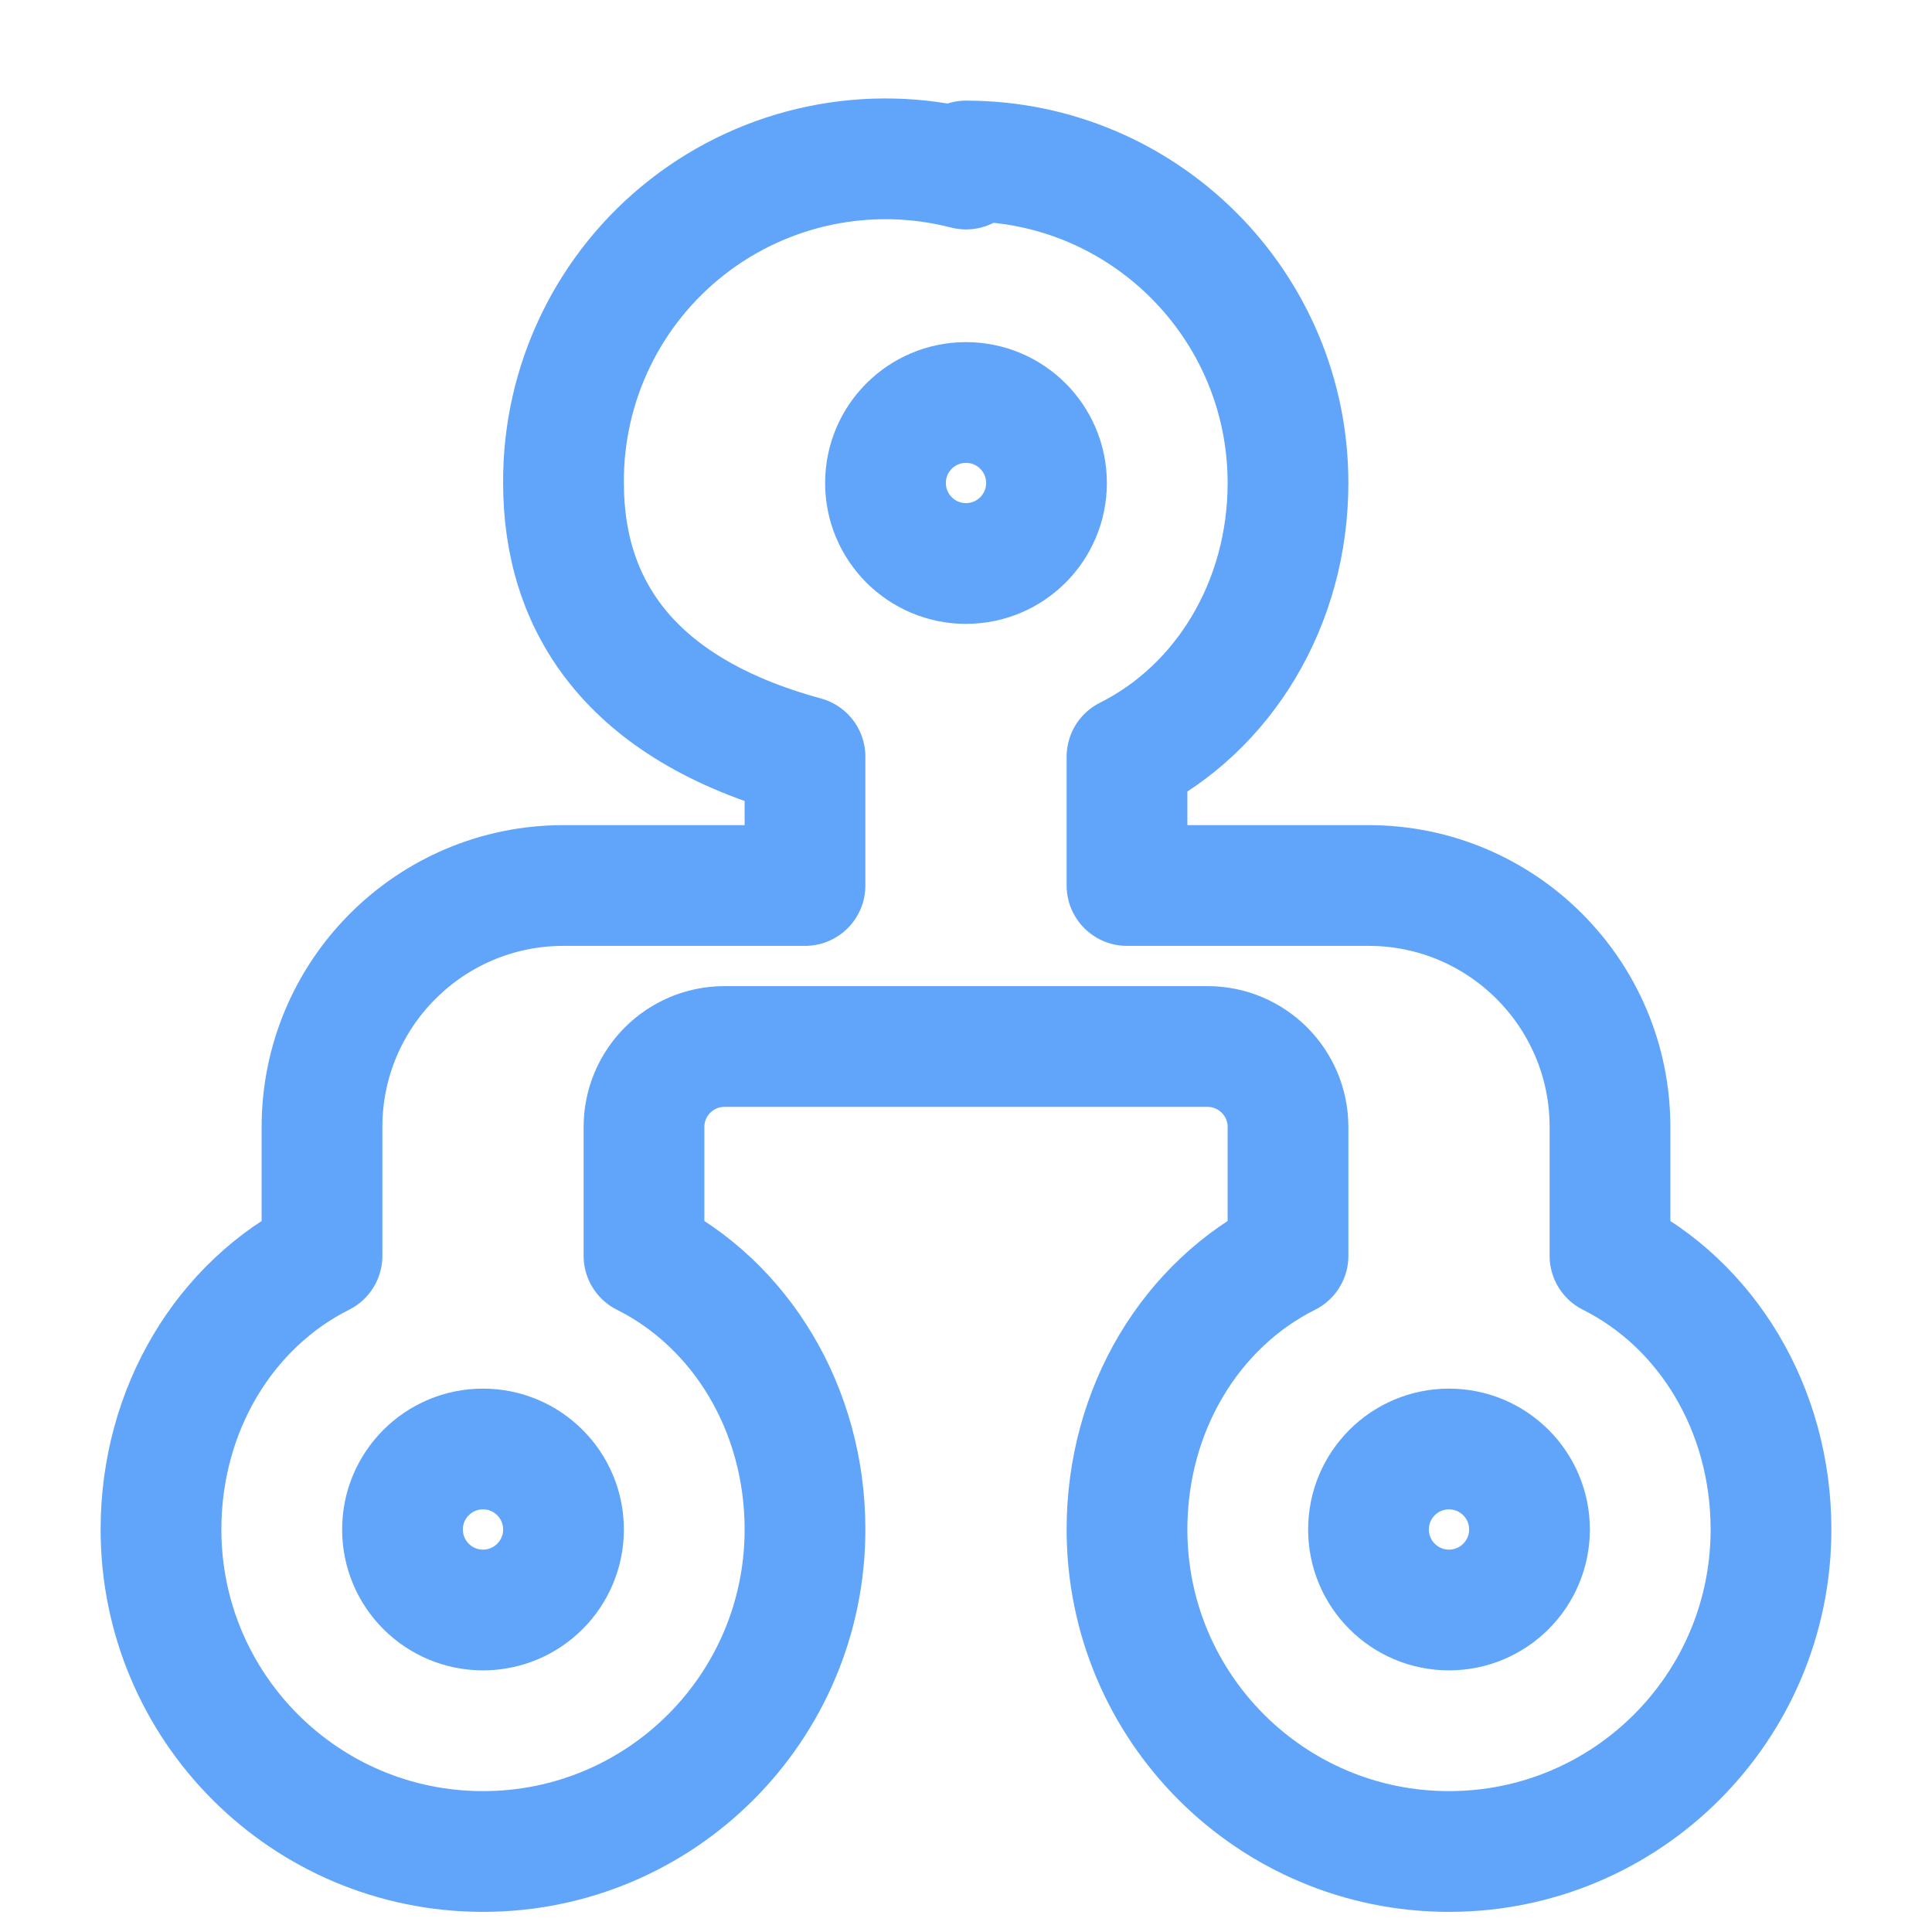
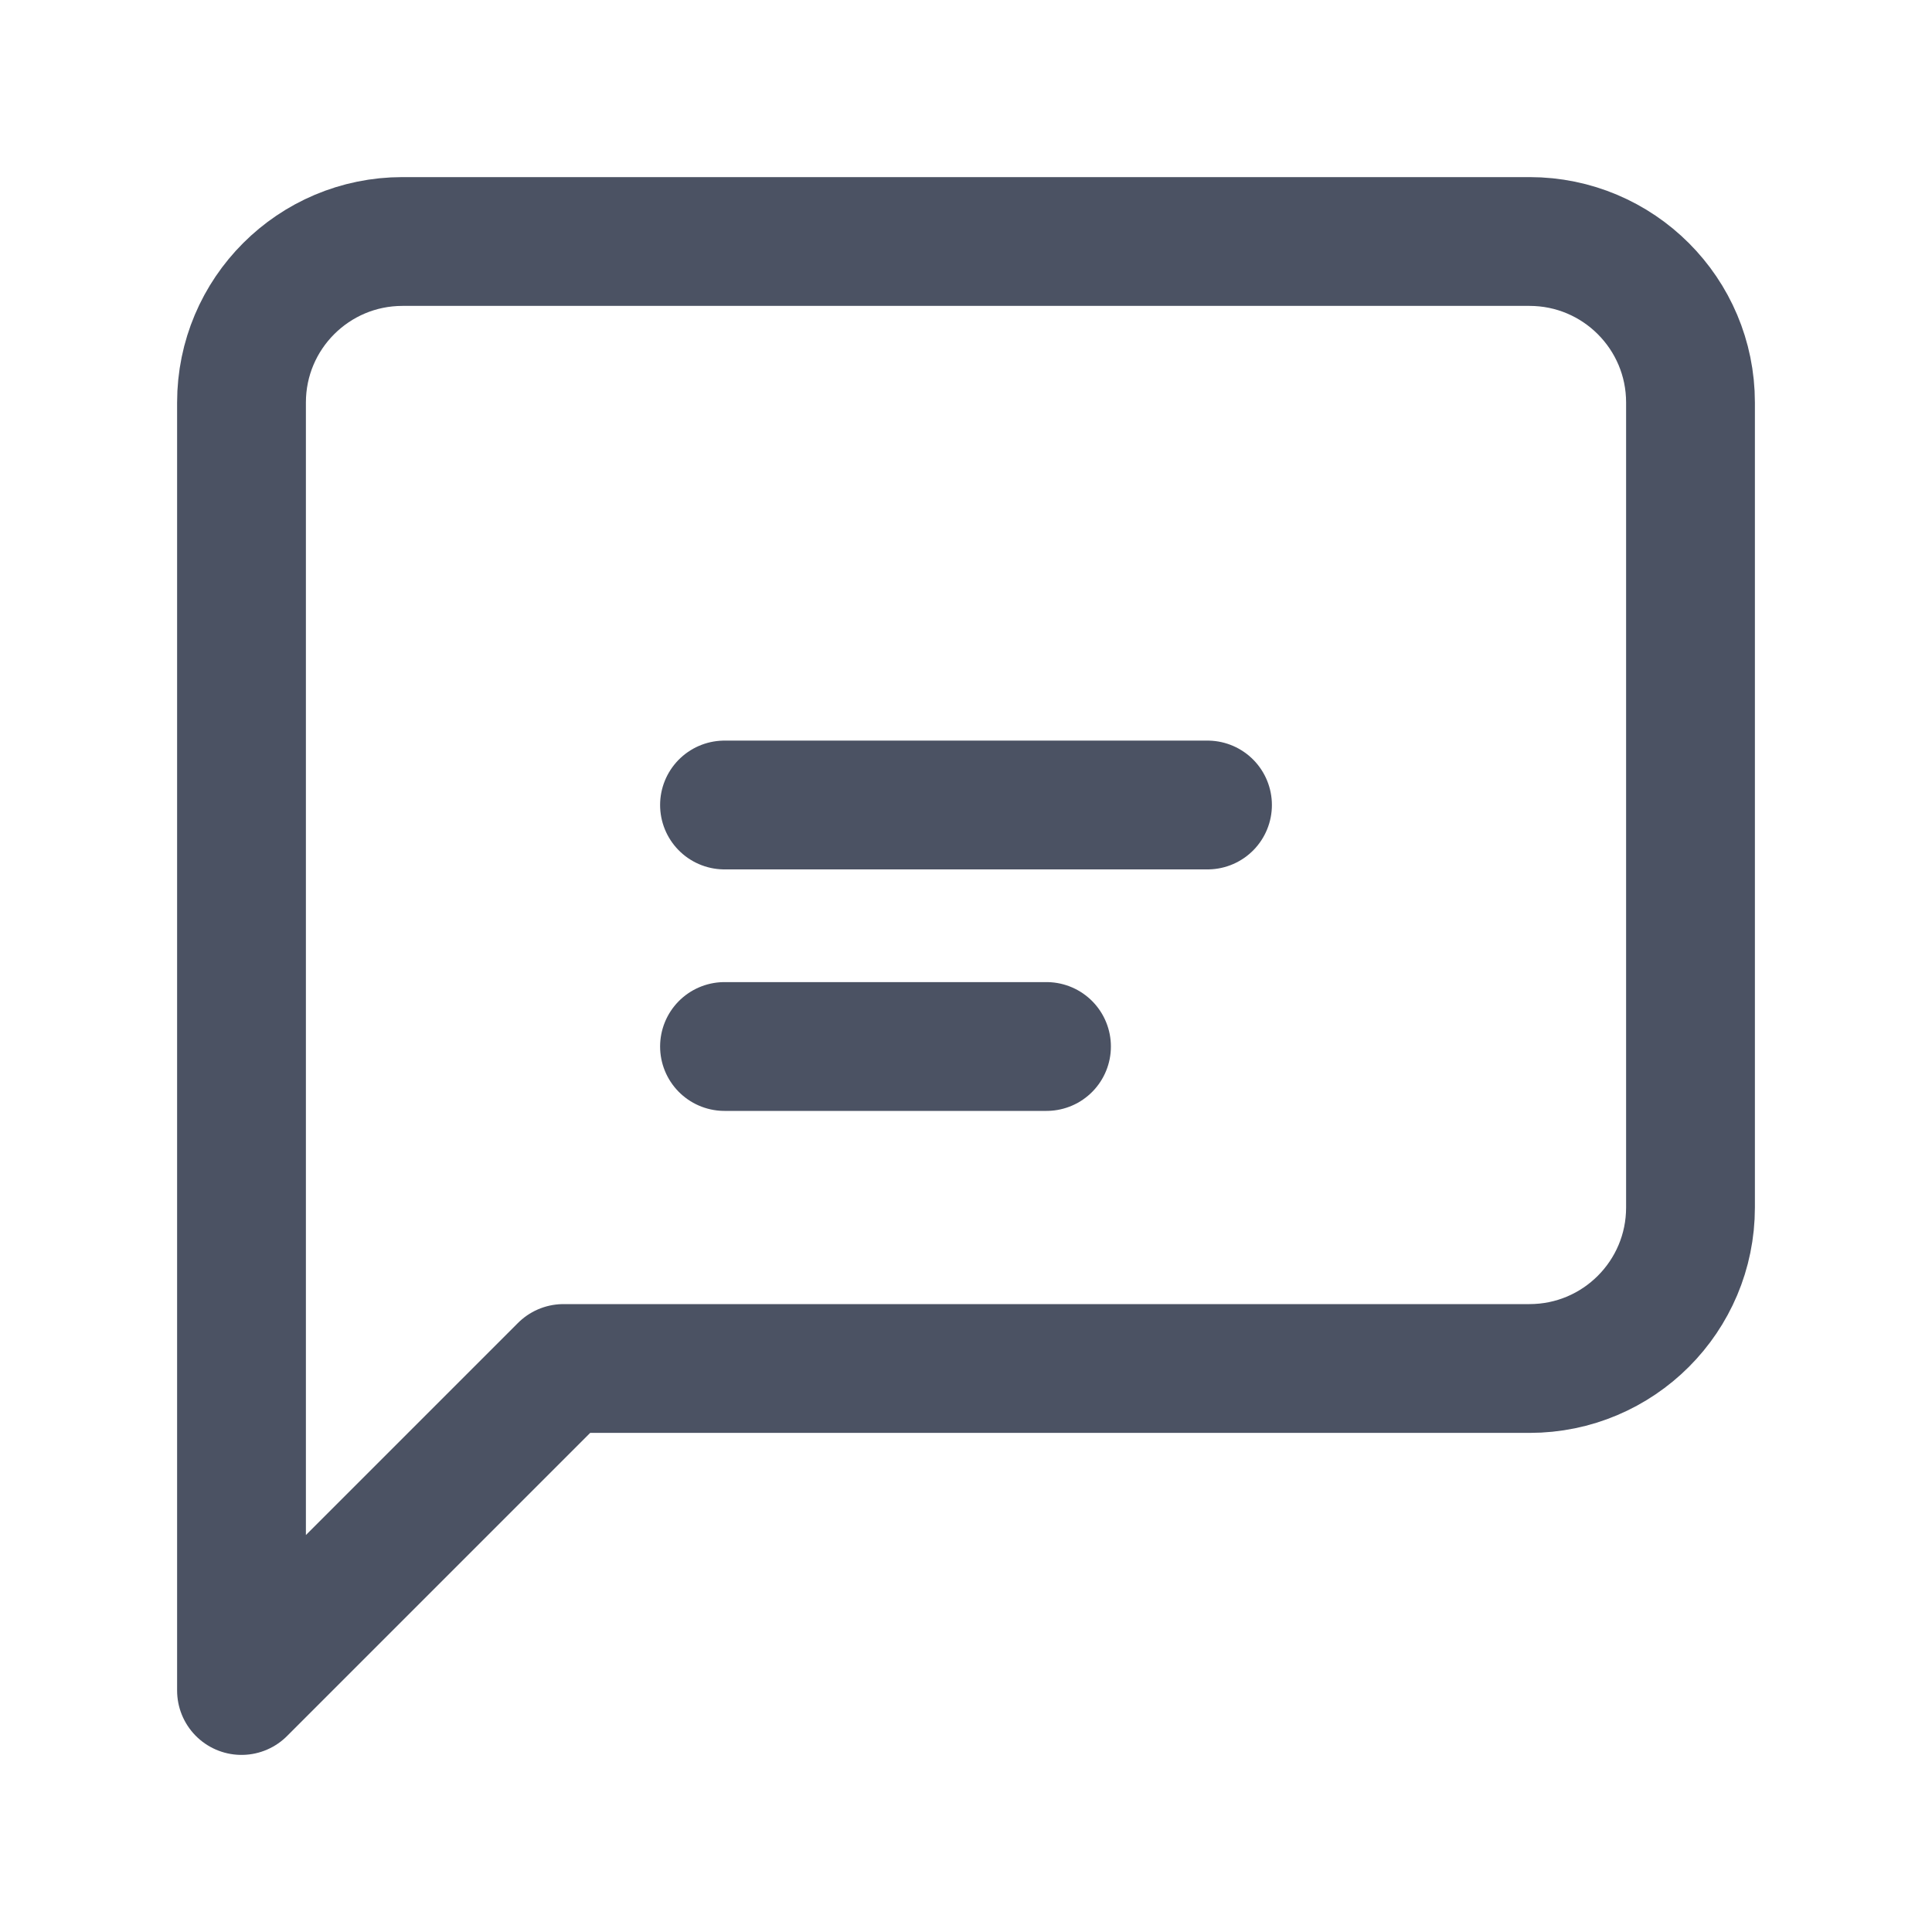
- <svg xmlns="http://www.w3.org/2000/svg" viewBox="0 0 24 24" fill="none" stroke="#60a5fa" stroke-width="1.5" stroke-linecap="round" stroke-linejoin="round">
-   <path d="M12 2a4 4 0 0 1 4 4c0 1.5-.8 2.8-2 3.4V11h3a3 3 0 0 1 3 3v1.6c1.2.6 2 1.9 2 3.4a4 4 0 0 1-8 0c0-1.5.8-2.8 2-3.4V14a1 1 0 0 0-1-1h-6a1 1 0 0 0-1 1v1.6c1.2.6 2 1.9 2 3.4a4 4 0 0 1-8 0c0-1.5.8-2.8 2-3.4V14a3 3 0 0 1 3-3h3V9.4C7.8 8.8 7 7.5 7 6a4 4 0 0 1 5-3.9" />
-   <circle cx="12" cy="6" r="1" />
-   <circle cx="6" cy="19" r="1" />
-   <circle cx="18" cy="19" r="1" />
+ <svg xmlns="http://www.w3.org/2000/svg" viewBox="0 0 24 24" fill="none" stroke="#4b5263" stroke-width="1.6" stroke-linecap="round" stroke-linejoin="round">
+   <path d="M21 15a2 2 0 0 1-2 2H7l-4 4V5a2 2 0 0 1 2-2h14a2 2 0 0 1 2 2z" />
+   <line x1="9" y1="10" x2="15" y2="10" />
+   <line x1="9" y1="13" x2="13" y2="13" />
</svg>
